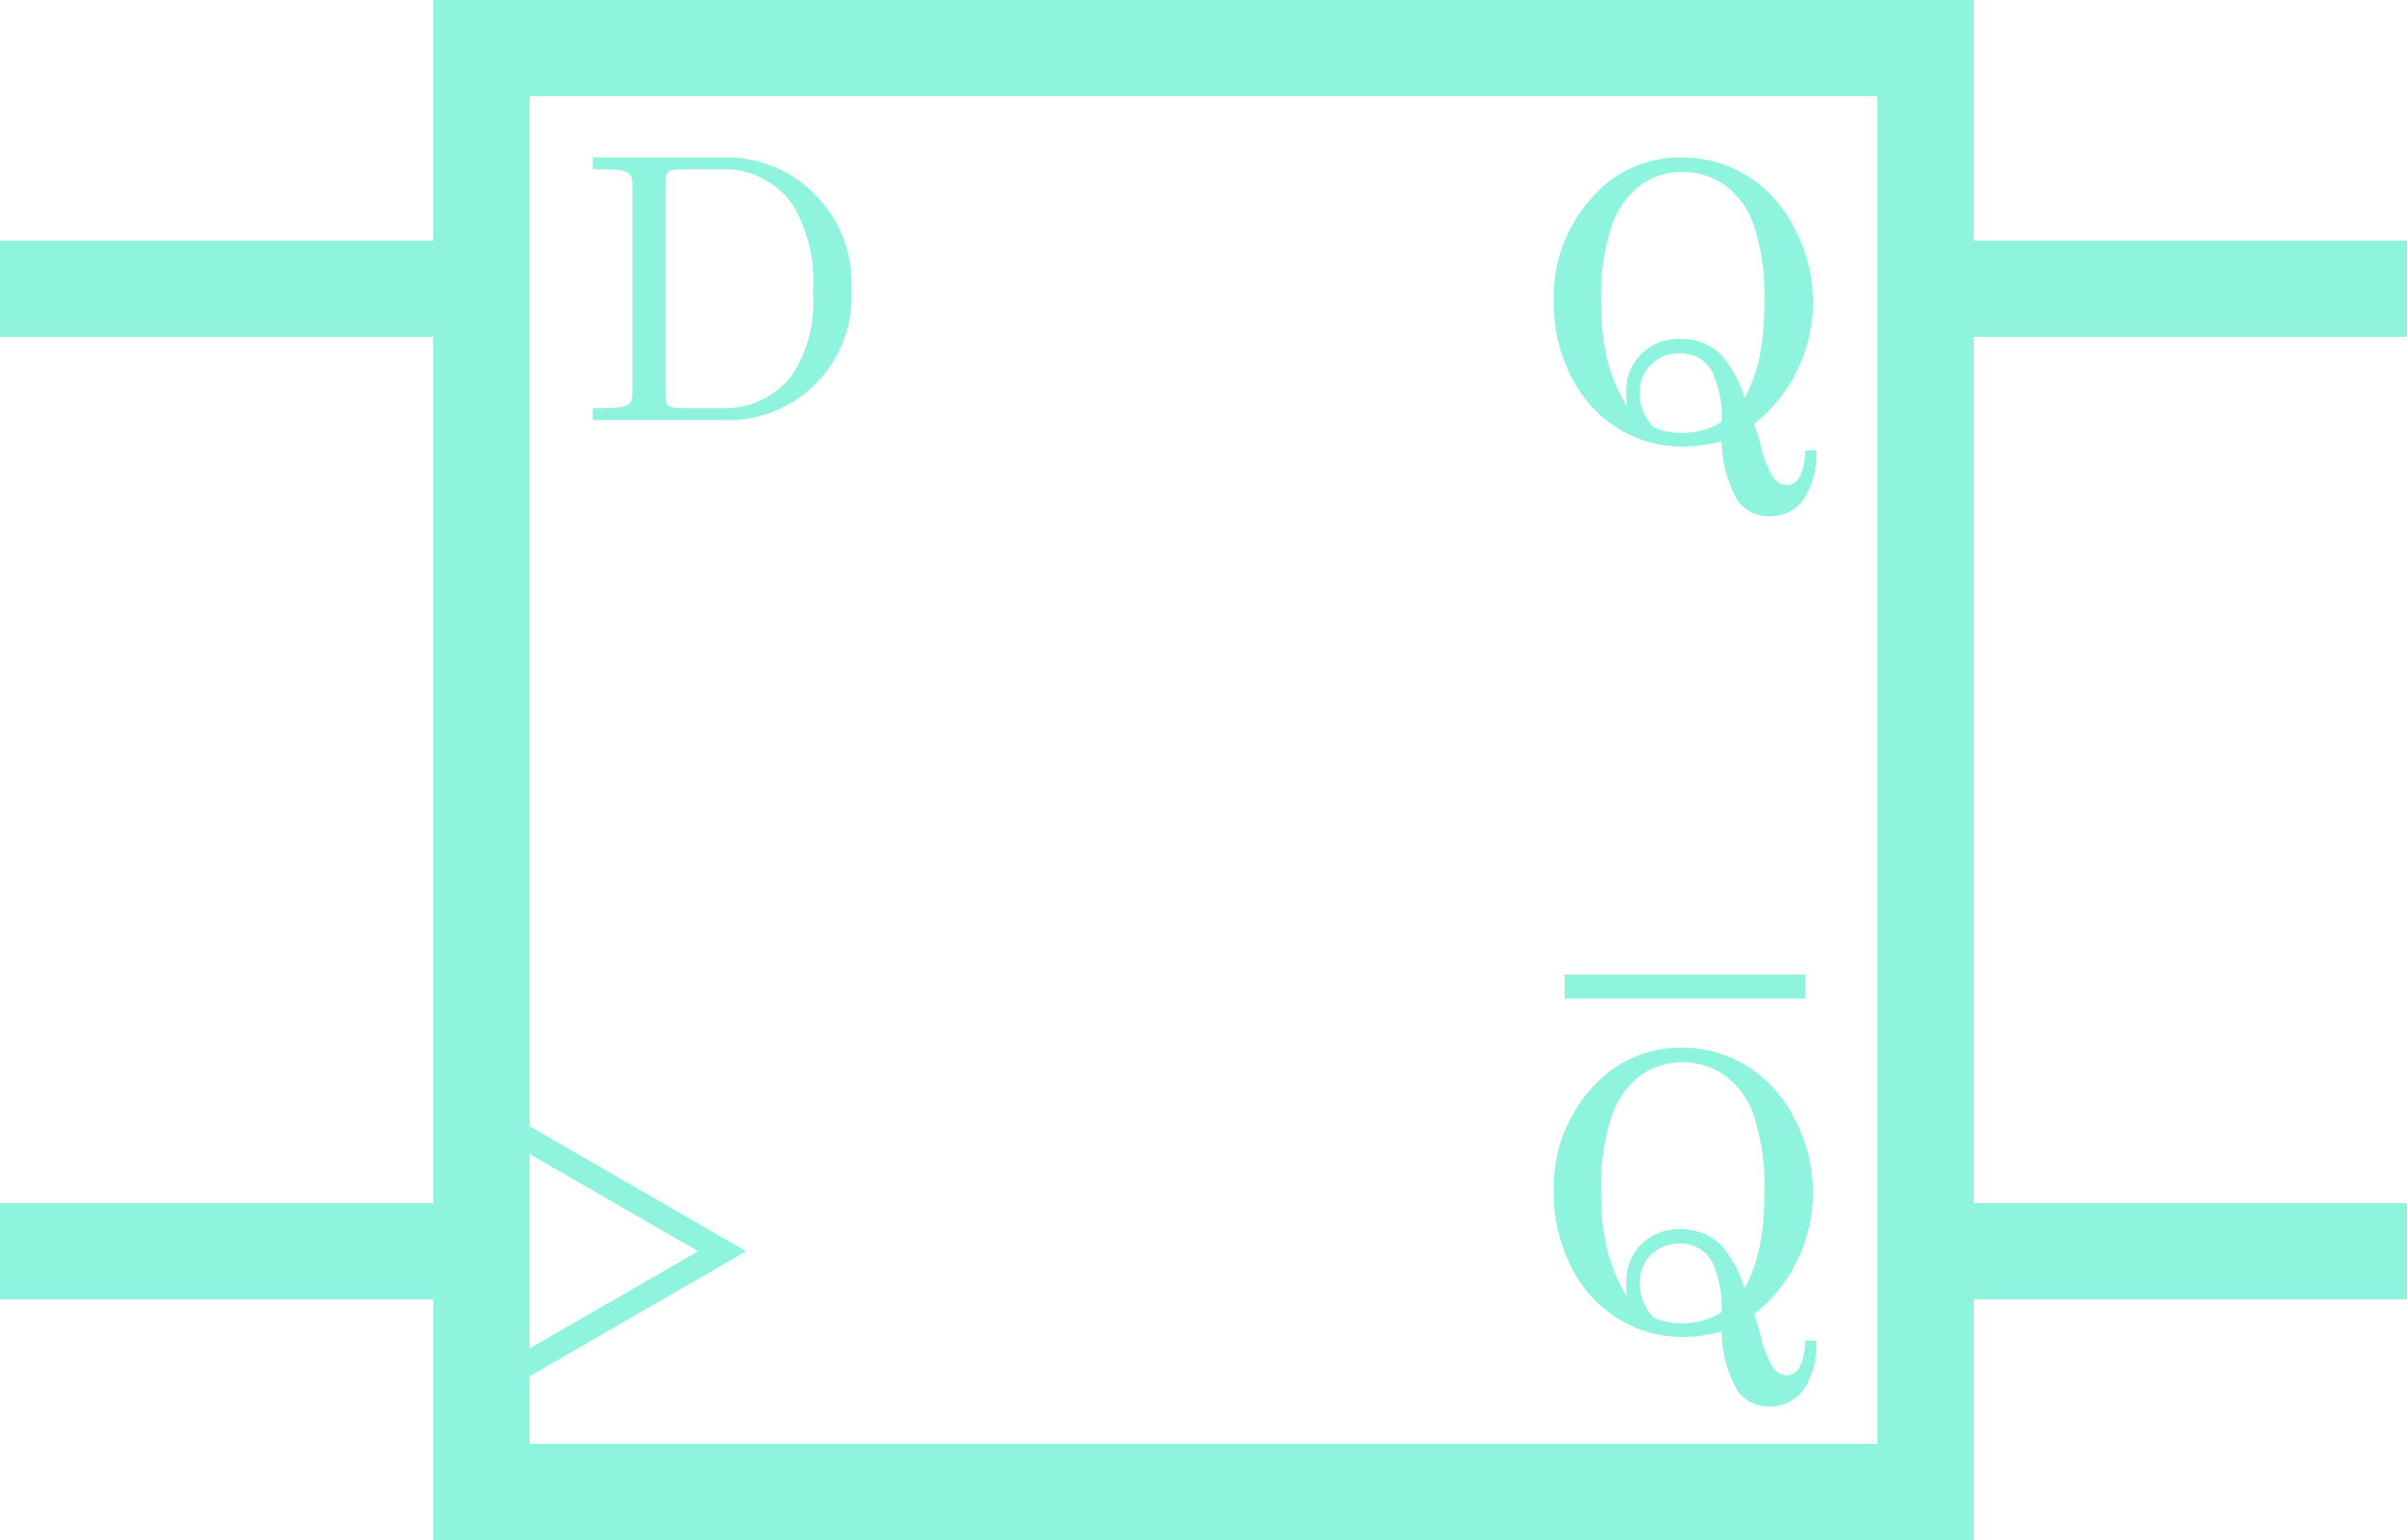
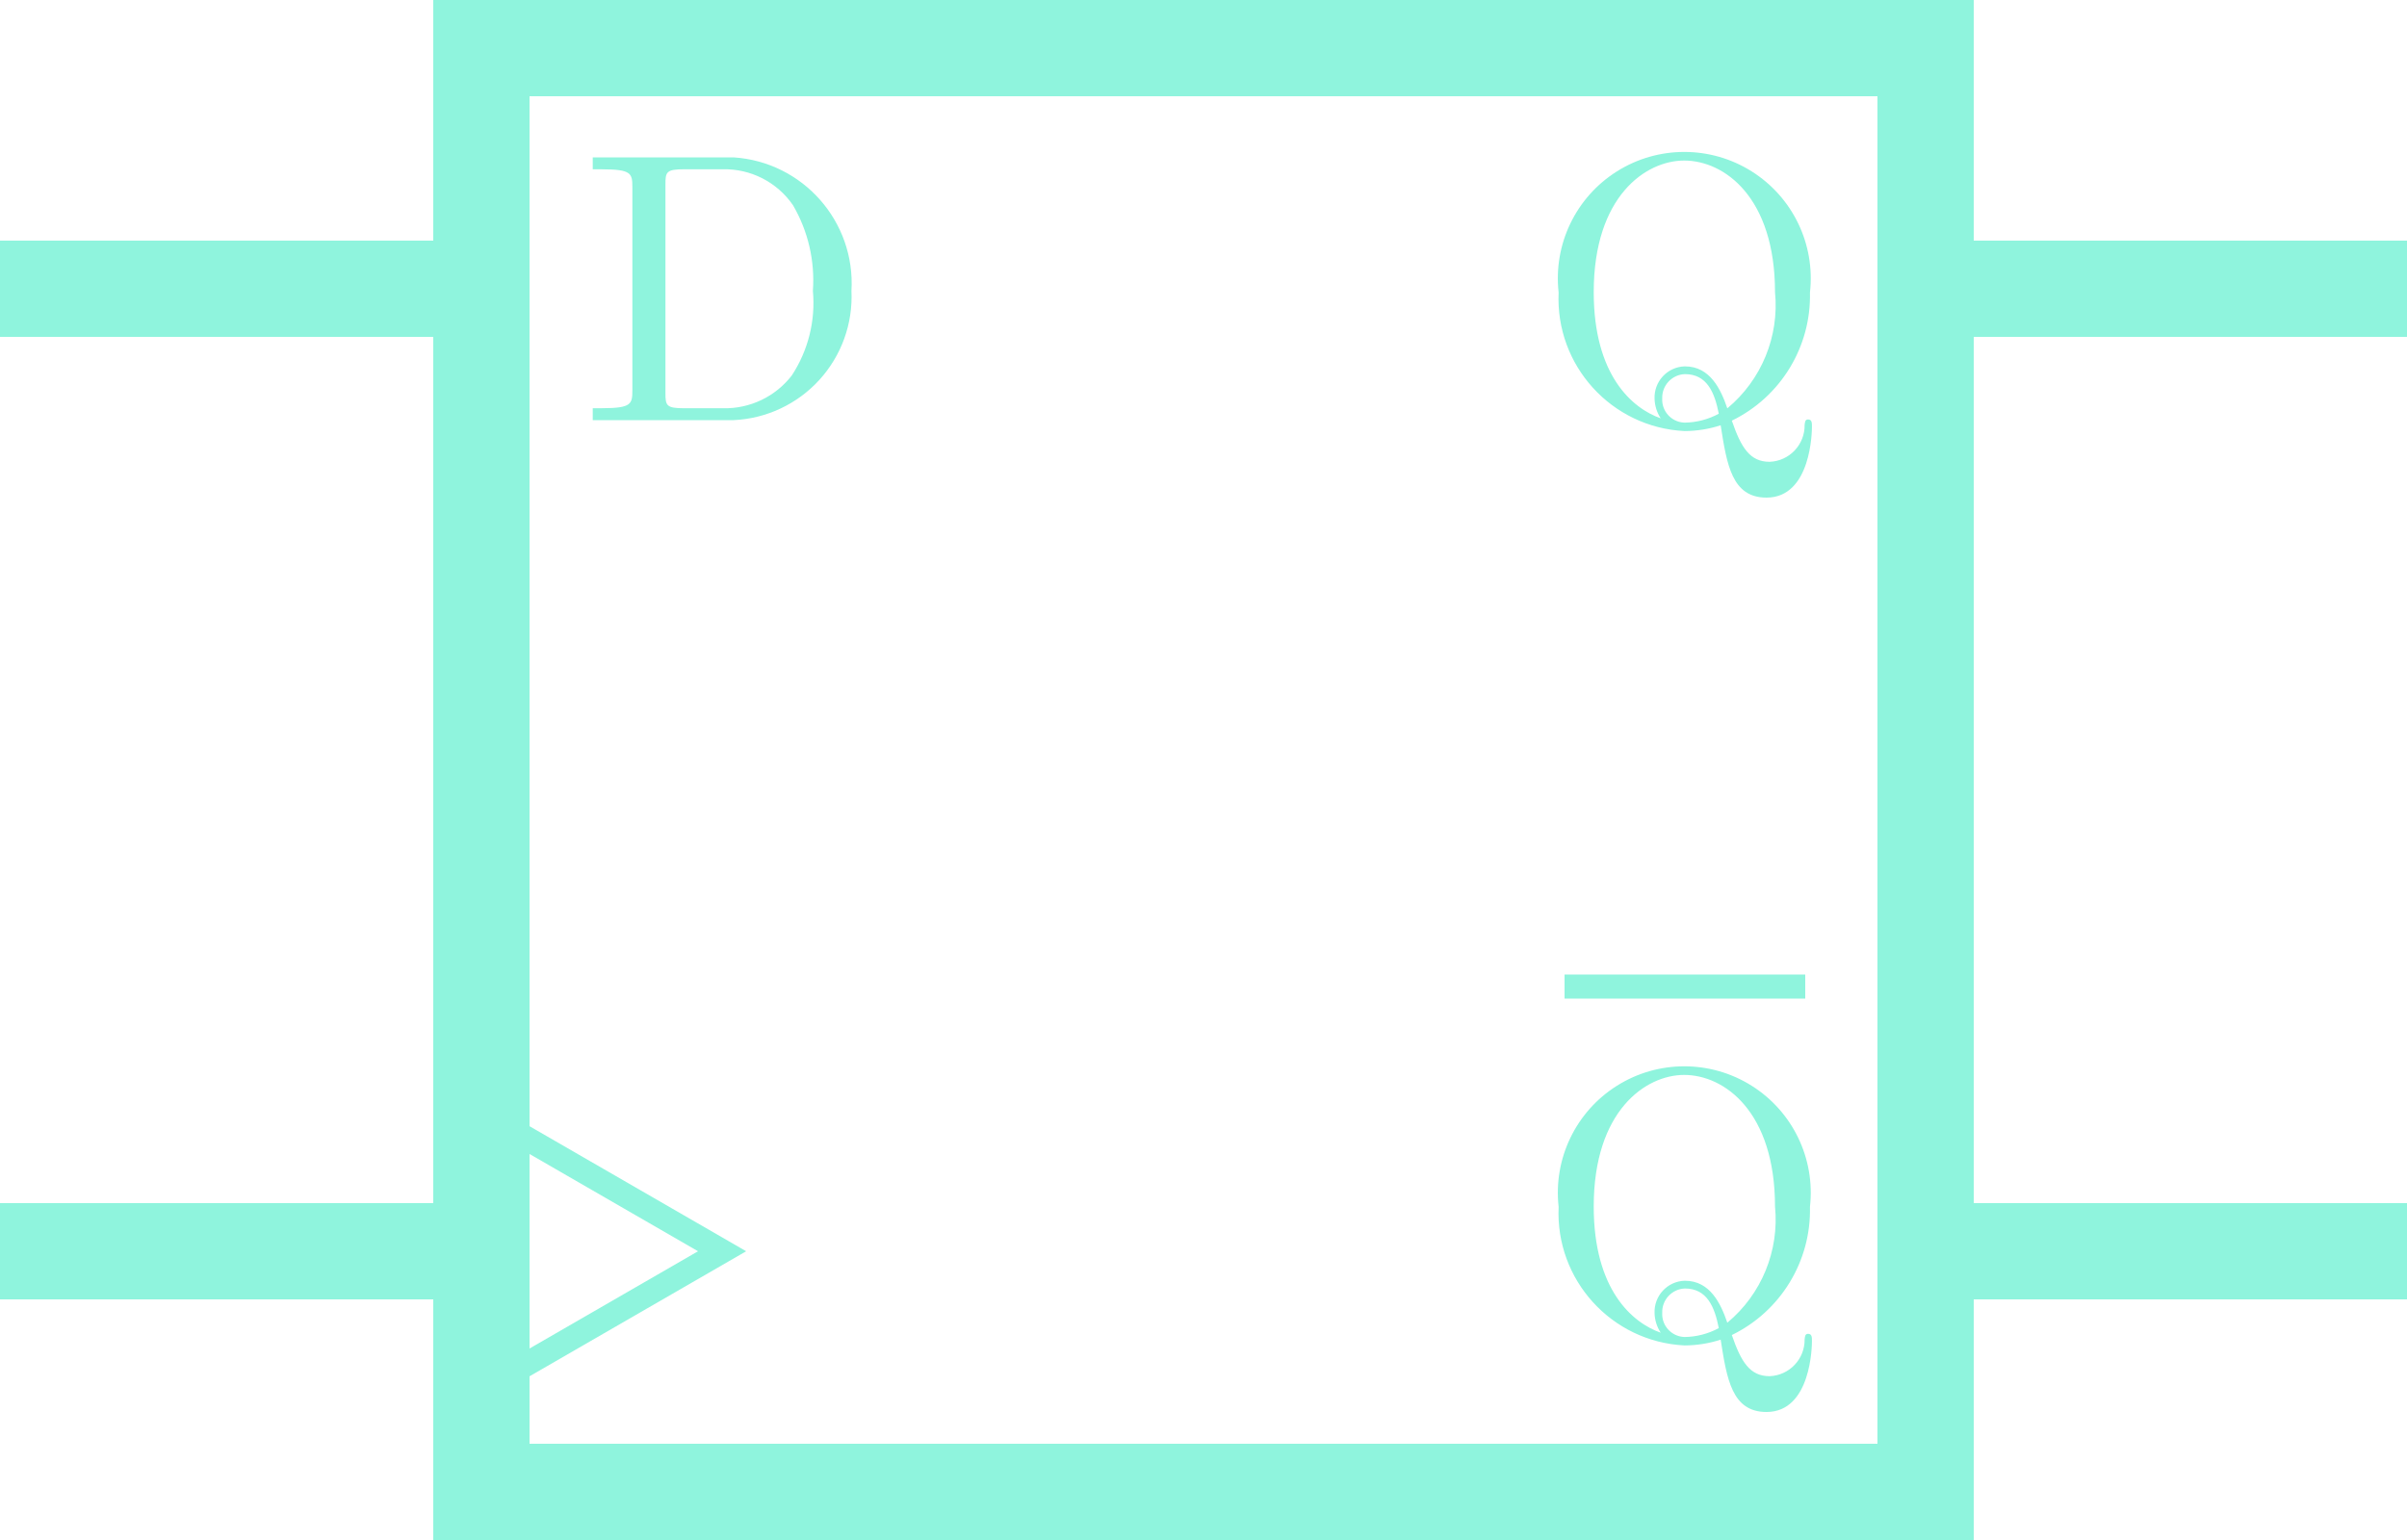
<svg xmlns="http://www.w3.org/2000/svg" id="Layer_1" data-name="Layer 1" viewBox="0 0 50 32">
  <defs>
    <style>
      .cls-1, .cls-3 {
        fill: none;
        stroke: #8ff4dd;
        stroke-miterlimit: 10;
      }

      .cls-1 {
        stroke-width: 2px;
      }

      .cls-2 {
        fill: #8ff4dd;
      }

      .cls-3 {
        stroke-width: 0.5px;
      }
    </style>
  </defs>
  <g>
    <rect class="cls-1" x="10" y="1" width="30" height="30" />
    <line class="cls-1" x1="10" y1="6" y2="6" />
    <line class="cls-1" x1="10" y1="26" y2="26" />
    <line class="cls-1" x1="50" y1="6" x2="40" y2="6" />
    <line class="cls-1" x1="50" y1="26" x2="40" y2="26" />
-     <path class="cls-2" d="M90.239,92.73H87.313v-.248h.191c.616,0,.632-.088.632-.375V87.893c0-.288-.016-.375-.632-.375h-.191v-.248h2.926A2.624,2.624,0,0,1,92.687,90.044,2.568,2.568,0,0,1,90.239,92.73Zm1.231-4.47a1.724,1.724,0,0,0-1.455-.743h-.8c-.376,0-.392.056-.392.319V92.163c0,.264.016.32.392.32h.808a1.753,1.753,0,0,0,1.424-.68,2.746,2.746,0,0,0,.439-1.759A3.094,3.094,0,0,0,91.471,88.261Z" transform="translate(-75 -84)" />
+     <path class="cls-2" d="M59.239,82.73H56.313v-.248h.191c.616,0,.632-.088.632-.375V77.893c0-.288-.016-.375-.632-.375h-.191v-.248h2.926A2.624,2.624,0,0,1,61.687,80.044,2.568,2.568,0,0,1,59.239,82.73Zm1.231-4.47a1.724,1.724,0,0,0-1.455-.743h-.8c-.376,0-.392.056-.392.319V82.163c0,.264.016.32.392.32h.808a1.753,1.753,0,0,0,1.424-.68,2.746,2.746,0,0,0,.439-1.759A3.094,3.094,0,0,0,60.471,78.261Z" transform="translate(-44 -74)" />
    <line class="cls-3" x1="32.5" y1="20.5" x2="37.5" y2="20.5" />
    <polyline class="cls-3" points="10.67 23.5 15 26 10.67 28.5" />
+     <path class="cls-2" d="M80.695,84.34c-.72,0-.824-.688-.952-1.503a2.458,2.458,0,0,1-.751.12,2.754,2.754,0,0,1-2.615-2.879,2.627,2.627,0,1,1,5.221,0,2.888,2.888,0,0,1-1.623,2.663c.192.56.376.855.784.855a.756.756,0,0,0,.728-.768c.008-.056.008-.112.072-.112.08,0,.08.072.08.152C81.639,82.941,81.631,84.34,80.695,84.34ZM78.985,77.336c-.8,0-1.879.744-1.879,2.734,0,1.728.8,2.415,1.392,2.623a.775.775,0,0,1-.128-.408.646.646,0,0,1,.62-.672l.011-0c.52,0,.744.472.88.872a2.784,2.784,0,0,0,.991-2.415C80.871,78.104,79.824,77.336,78.985,77.336Zm.016,4.438a.489.489,0,0,0-.472.504.477.477,0,0,0,.449.503l.015.001a1.534,1.534,0,0,0,.711-.185C79.616,82.149,79.456,81.774,79,81.774Z" transform="translate(-44 -74)" />
+     <path class="cls-2" d="M80.695,103.34c-.72,0-.824-.688-.952-1.503a2.458,2.458,0,0,1-.751.12,2.754,2.754,0,0,1-2.615-2.879,2.627,2.627,0,1,1,5.221,0,2.888,2.888,0,0,1-1.623,2.663c.192.56.376.855.784.855a.756.756,0,0,0,.728-.768c.008-.056.008-.112.072-.112.08,0,.08.072.08.152C81.639,101.941,81.631,103.34,80.695,103.34ZM78.985,96.336c-.8,0-1.879.744-1.879,2.734,0,1.728.8,2.415,1.392,2.623a.775.775,0,0,1-.128-.408.646.646,0,0,1,.62-.672l.011-0c.52,0,.744.472.88.872a2.784,2.784,0,0,0,.991-2.415C80.871,97.104,79.824,96.336,78.985,96.336Zm.016,4.438a.489.489,0,0,0-.472.504.477.477,0,0,0,.449.503l.015.001a1.534,1.534,0,0,0,.711-.185C79.616,101.149,79.456,100.774,79,100.774Z" transform="translate(-44 -74)" />
  </g>
-   <path class="cls-2" d="M111.436,92.811a4.315,4.315,0,0,1,.138.438,2.096,2.096,0,0,0,.263.676.36.36,0,0,0,.285.156.306.306,0,0,0,.256-.167,1.116,1.116,0,0,0,.115-.556h.234a1.658,1.658,0,0,1-.273,1.038.86.86,0,0,1-.703.333.792.792,0,0,1-.654-.322,2.51,2.51,0,0,1-.334-1.236,3.766,3.766,0,0,1-.422.082,2.856,2.856,0,0,1-.387.027,2.519,2.519,0,0,1-1.342-.377,2.653,2.653,0,0,1-.977-1.082,3.435,3.435,0,0,1-.361-1.592,3.069,3.069,0,0,1,.816-2.148,2.401,2.401,0,0,1,1.844-.809,2.532,2.532,0,0,1,1.348.373,2.69,2.69,0,0,1,.977,1.07,3.237,3.237,0,0,1-.822,4.096Zm-.193-.539a3.282,3.282,0,0,0,.309-.862,5.769,5.769,0,0,0,.098-1.163,4.542,4.542,0,0,0-.215-1.556,1.738,1.738,0,0,0-.605-.845,1.505,1.505,0,0,0-.883-.273,1.465,1.465,0,0,0-.869.273,1.763,1.763,0,0,0-.602.853,4.626,4.626,0,0,0-.217,1.575,4.918,4.918,0,0,0,.129,1.206,3.529,3.529,0,0,0,.402.956c-.005-.12-.008-.215-.008-.288a1.079,1.079,0,0,1,.311-.795,1.1,1.1,0,0,1,.814-.312,1.165,1.165,0,0,1,.852.339A2.452,2.452,0,0,1,111.242,92.271Zm-.48.496a2.255,2.255,0,0,0-.184-1.02.73.73,0,0,0-.684-.406.803.803,0,0,0-.836.84,1.04,1.04,0,0,0,.289.695,1.441,1.441,0,0,0,.582.121,1.612,1.612,0,0,0,.441-.059A1.532,1.532,0,0,0,110.762,92.768Z" transform="translate(-75 -84)" />
-   <path class="cls-2" d="M111.436,111.311a4.315,4.315,0,0,1,.138.438,2.096,2.096,0,0,0,.263.676.36.36,0,0,0,.285.156.306.306,0,0,0,.256-.167,1.116,1.116,0,0,0,.115-.556h.234a1.658,1.658,0,0,1-.273,1.038.86.86,0,0,1-.703.333.792.792,0,0,1-.654-.322,2.51,2.51,0,0,1-.334-1.236,3.766,3.766,0,0,1-.422.082,2.856,2.856,0,0,1-.387.027,2.519,2.519,0,0,1-1.342-.377,2.653,2.653,0,0,1-.977-1.082,3.435,3.435,0,0,1-.361-1.592,3.069,3.069,0,0,1,.816-2.148,2.401,2.401,0,0,1,1.844-.809,2.532,2.532,0,0,1,1.348.373,2.69,2.69,0,0,1,.977,1.07,3.237,3.237,0,0,1-.822,4.096Zm-.193-.539a3.282,3.282,0,0,0,.309-.862,5.769,5.769,0,0,0,.098-1.163,4.542,4.542,0,0,0-.215-1.556,1.738,1.738,0,0,0-.605-.845,1.505,1.505,0,0,0-.883-.273,1.465,1.465,0,0,0-.869.273,1.763,1.763,0,0,0-.602.853,4.626,4.626,0,0,0-.217,1.575,4.918,4.918,0,0,0,.129,1.206,3.529,3.529,0,0,0,.402.956c-.005-.12-.008-.215-.008-.288a1.079,1.079,0,0,1,.311-.795,1.1,1.1,0,0,1,.814-.312,1.165,1.165,0,0,1,.852.339A2.452,2.452,0,0,1,111.242,110.771Zm-.48.496a2.255,2.255,0,0,0-.184-1.02.73.73,0,0,0-.684-.406.803.803,0,0,0-.836.84,1.04,1.04,0,0,0,.289.695,1.441,1.441,0,0,0,.582.121,1.612,1.612,0,0,0,.441-.059A1.532,1.532,0,0,0,110.762,111.268Z" transform="translate(-75 -84)" />
</svg>
